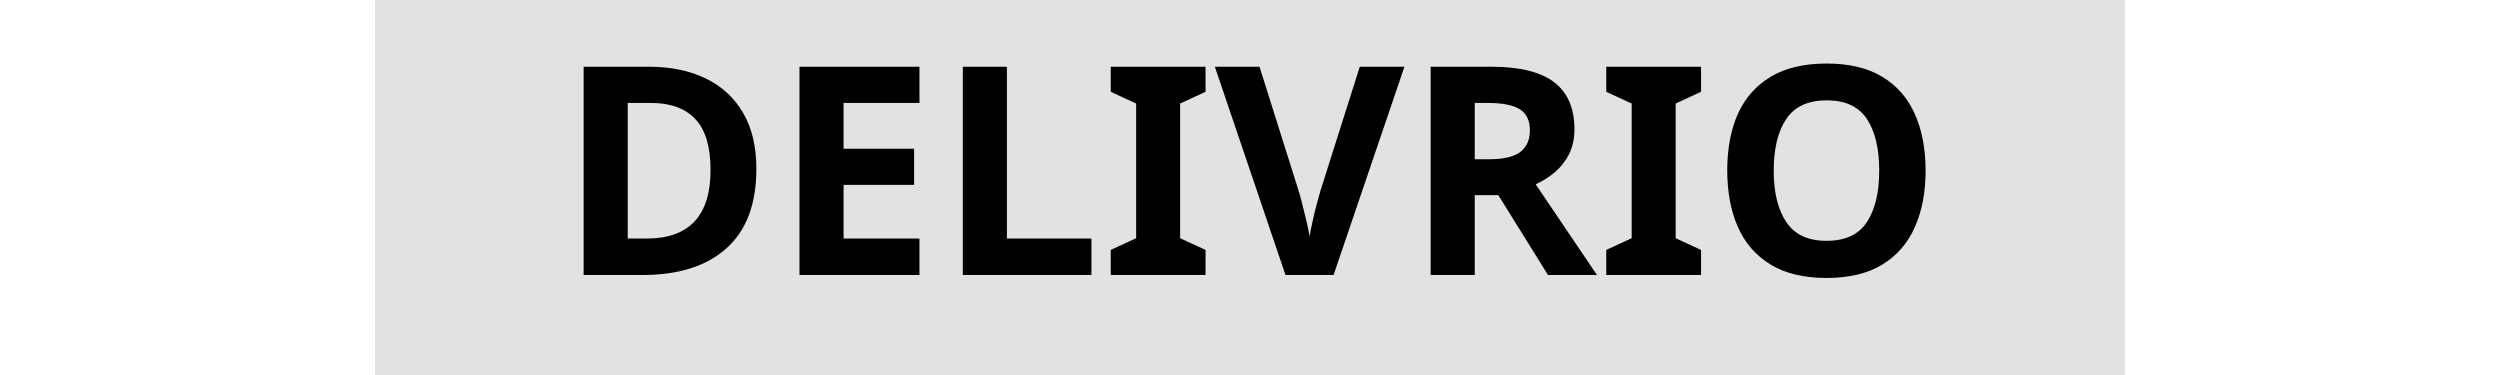
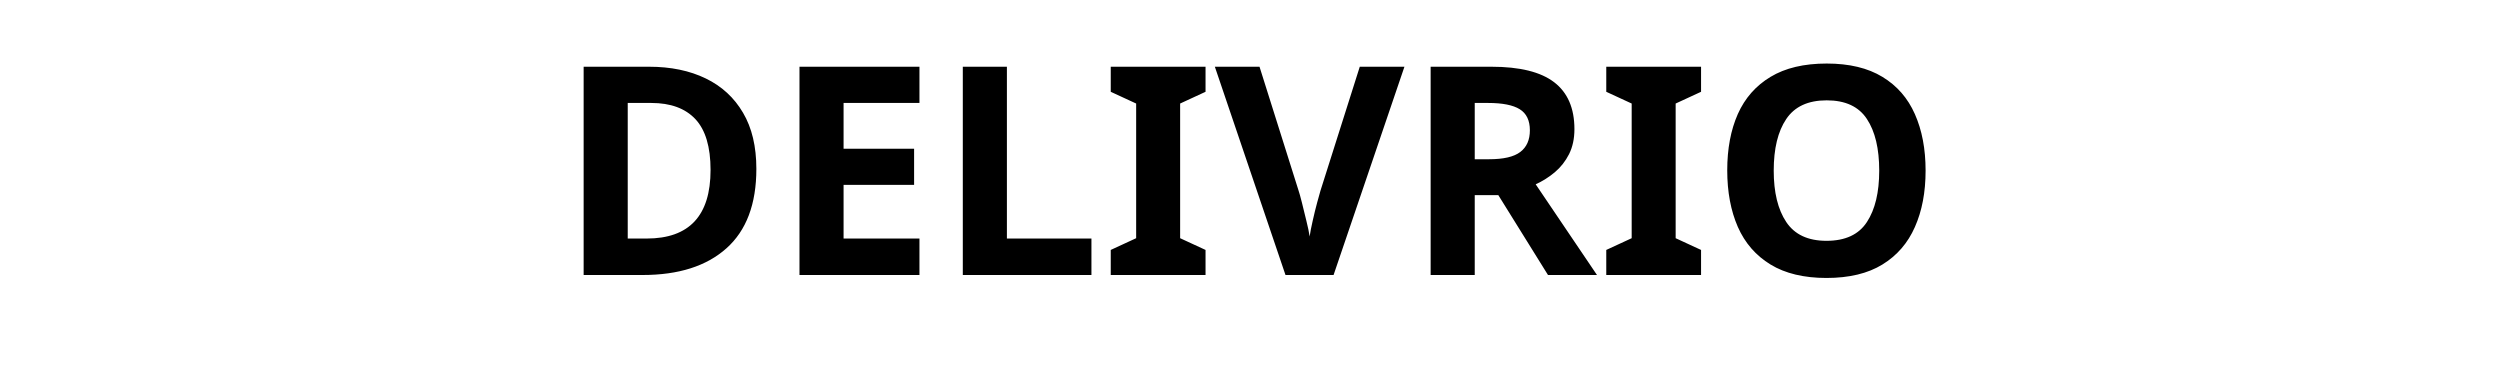
<svg xmlns="http://www.w3.org/2000/svg" version="1.1" width="160" height="24" viewBox="1535,948,700,150">
-   <g id="document" fill="#e2e2e2" fill-rule="nonzero" stroke="#000000" stroke-width="0" stroke-linecap="butt" stroke-linejoin="miter" stroke-miterlimit="10" stroke-dasharray="" stroke-dashoffset="0" font-family="none" font-weight="none" font-size="none" text-anchor="none" style="mix-blend-mode: normal">
-     <rect x="1535" y="3160" transform="scale(1,0.3)" width="700" height="500" id="Shape 1 1" vector-effect="non-scaling-stroke" />
-   </g>
  <g fill="#000000" fill-rule="nonzero" stroke="none" stroke-width="1" stroke-linecap="none" stroke-linejoin="none" stroke-miterlimit="10" stroke-dasharray="" stroke-dashoffset="0" font-family="none" font-weight="none" font-size="none" text-anchor="none" style="mix-blend-mode: normal">
    <g id="stage">
      <g id="layer1 1">
        <text x="646.286" y="362.743" transform="scale(2.91667,2.91667)" id="PointText 1" stroke="none" stroke-linecap="butt" stroke-linejoin="miter" font-family="Sans-Serif" font-weight="bold" font-size="40" text-anchor="middle">DELIVRIO</text>
        <path d="M1847,1047" id="Path 1" stroke="#000000" stroke-linecap="round" stroke-linejoin="round" />
      </g>
    </g>
  </g>
</svg>
